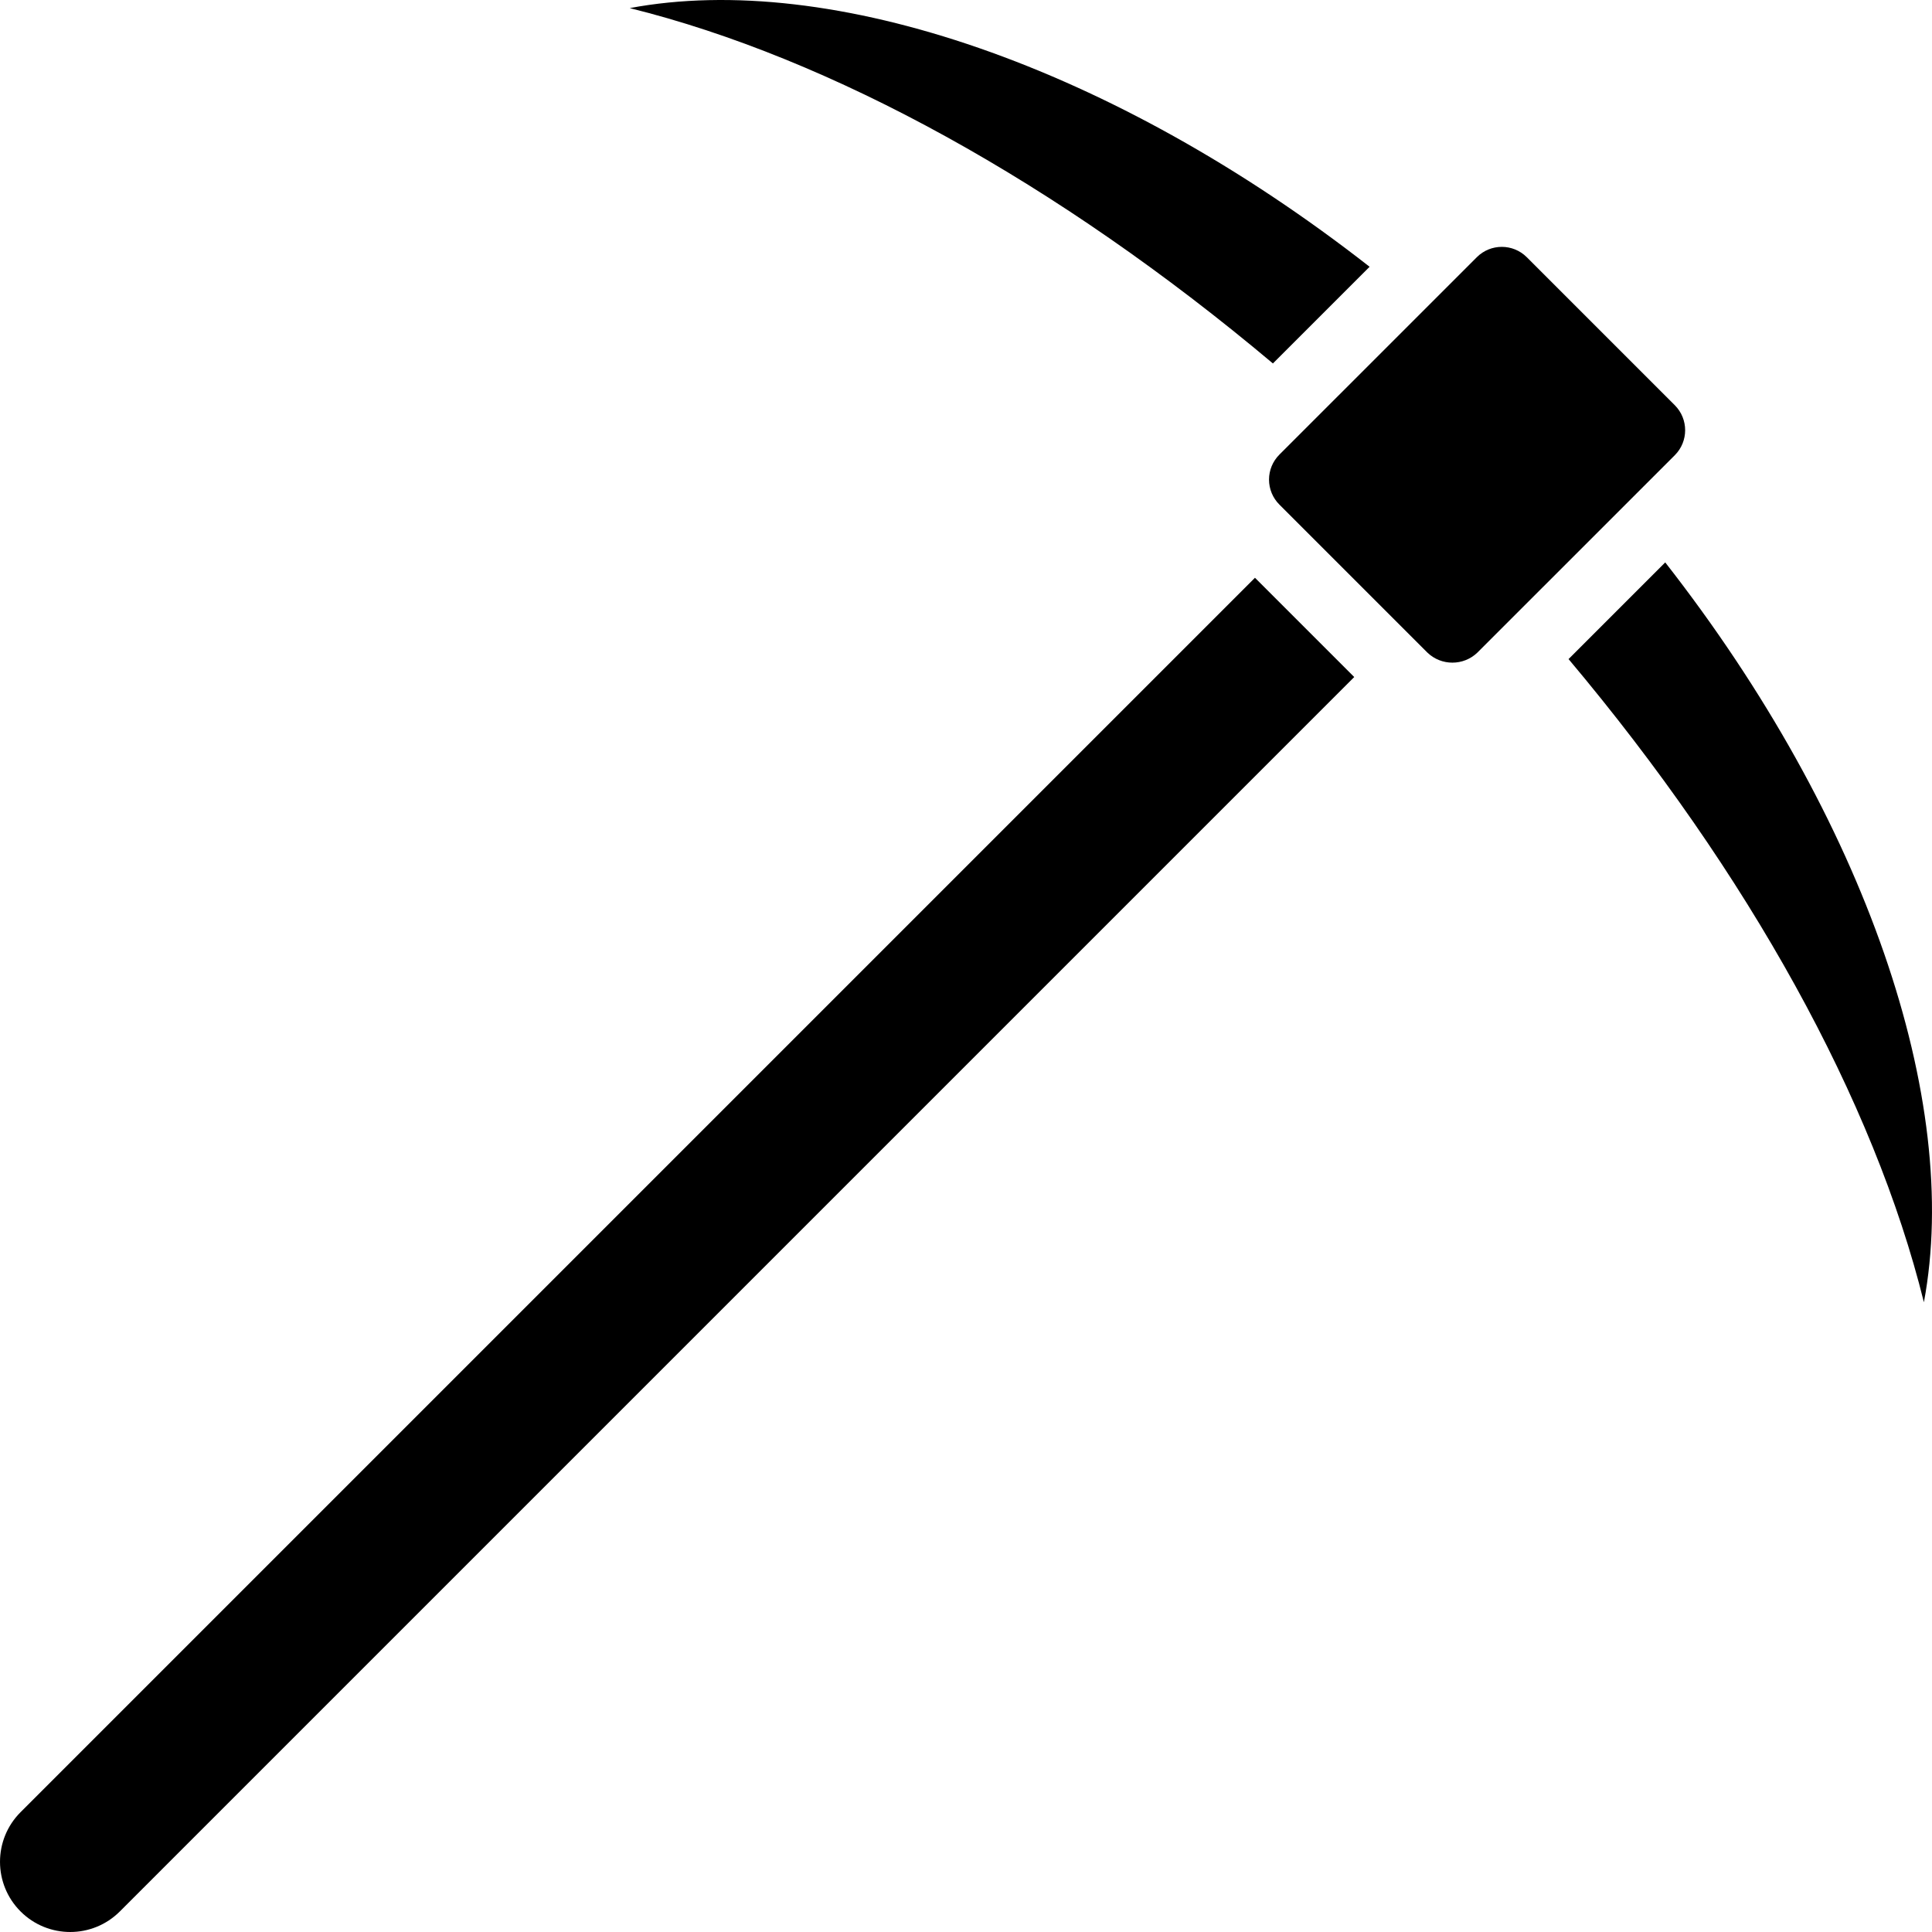
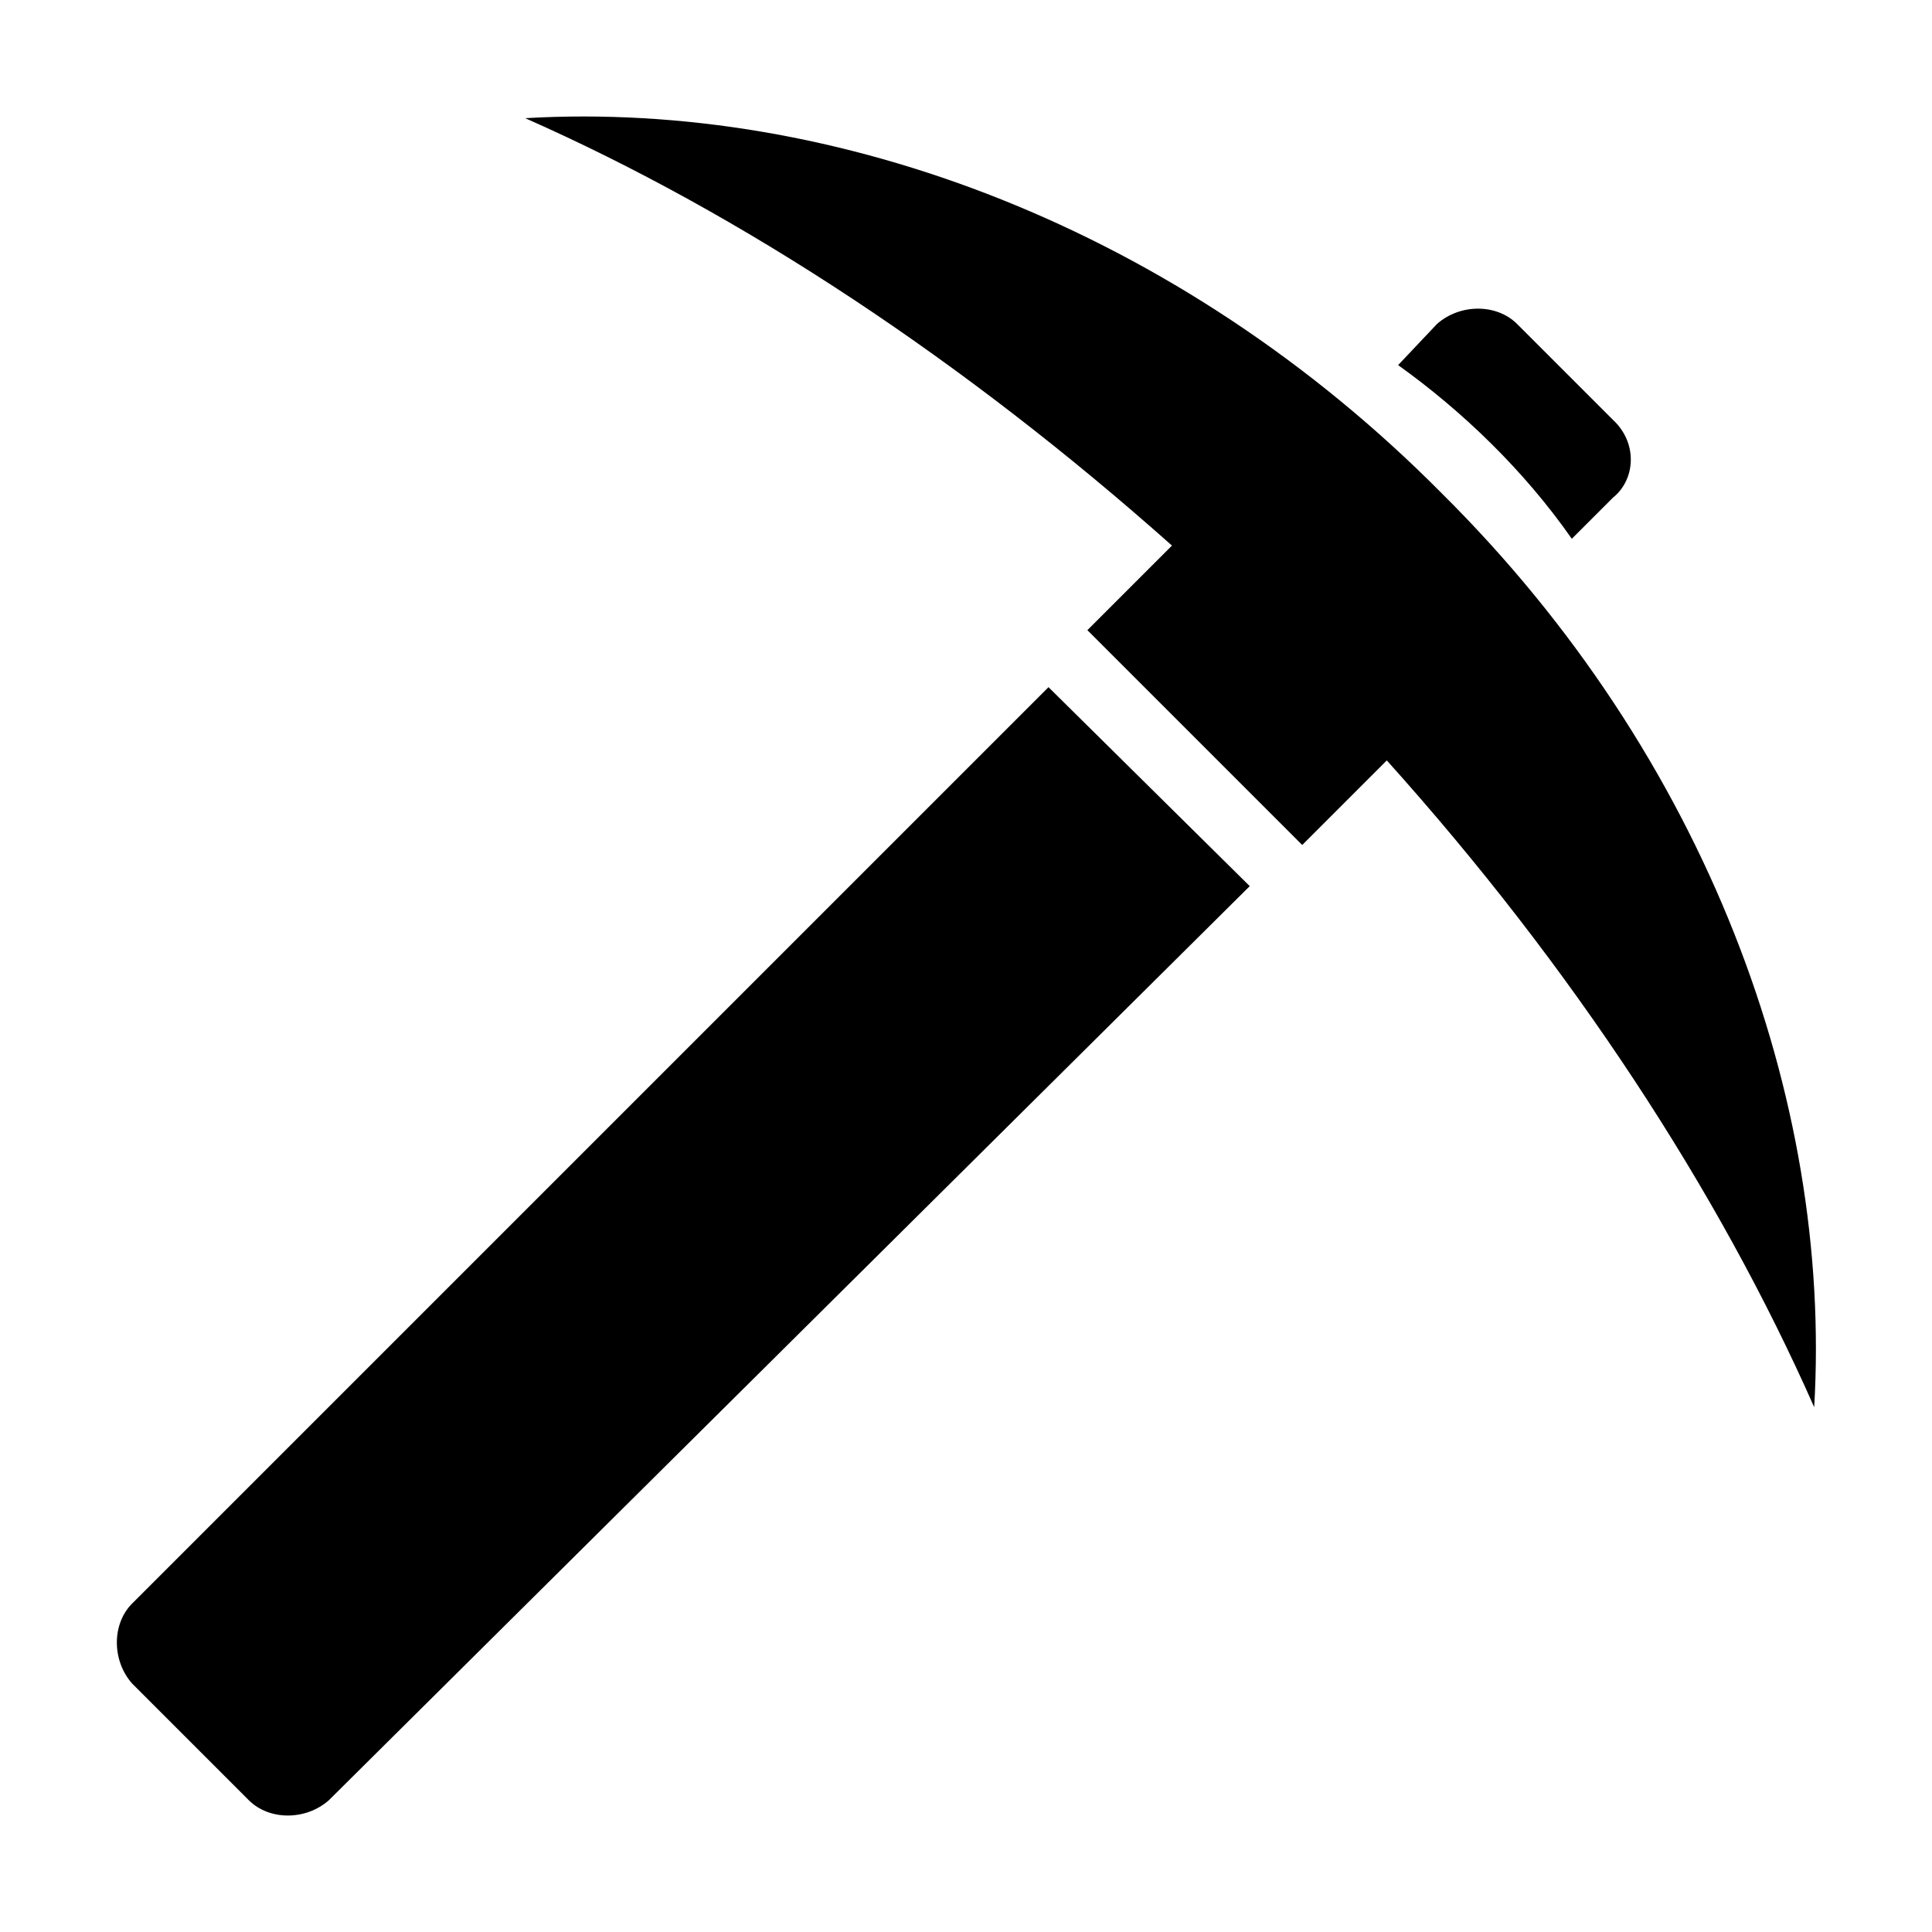
- <svg xmlns="http://www.w3.org/2000/svg" version="1.1" id="Capa_1" x="0px" y="0px" viewBox="0 0 511.745 511.745" style="enable-background:new 0 0 511.745 511.745;" xml:space="preserve">
+ <svg xmlns="http://www.w3.org/2000/svg" version="1.1" id="Capa_1" x="0px" y="0px" viewBox="0 0 511.7 511.7" style="enable-background:new 0 0 511.7 511.7;" xml:space="preserve">
  <g>
-     <g>
-       <g>
-         <path d="M362.778,70.663C294.773,17.502,220.181-7.863,166.8,2.146c53.349,13.213,113.394,46.231,170.368,94.123L362.778,70.663z     " />
-         <path d="M5.448,480.004c-7.261,7.261-7.261,19.034,0,26.295c7.261,7.261,19.034,7.261,26.295,0l326.964-326.964l-26.295-26.295     L5.448,480.004z" />
-         <path d="M441.083,148.968l-25.607,25.607l0,0c47.891,56.972,80.909,117.015,94.124,170.363     C519.601,291.554,494.235,216.97,441.083,148.968z" />
-         <path d="M443.627,107.344l-39.223-39.223c-3.655-3.643-9.568-3.643-13.223,0l-52.304,52.304     c-1.755,1.753-2.741,4.131-2.741,6.612s0.986,4.859,2.741,6.612l39.223,39.223c3.697,3.531,9.517,3.531,13.214,0l52.313-52.304     C447.27,116.912,447.27,110.999,443.627,107.344z" />
-       </g>
-     </g>
+     <path d="M427.2,111.2l-25.4-25.4c-5.4-5.4-15.1-5.4-21.2,0l-10.3,10.9c16.9,12.1,33.3,27.8,46,46l10.9-10.9   C433.2,127,433.8,117.3,427.2,111.2L427.2,111.2z M277.7,182L35,424.7c-5.4,5.4-5.4,15.1,0,21.2l30.9,30.9c5.4,5.4,15.1,5.4,21.2,0   l243.9-242.1L277.7,182L277.7,182z" />
+     <path d="M381.8,130.6C312.2,60.4,221.4,26.5,139.1,31.3c57.5,25.4,116.2,64.2,171.3,113.2l-22.4,22.4l56.9,56.9l22.4-22.4   c49,54.5,87.8,113.8,113.2,171.3C485.3,291,452,200.2,381.8,130.6L381.8,130.6z" />
  </g>
-   <g>
- </g>
-   <g>
- </g>
-   <g>
- </g>
-   <g>
- </g>
-   <g>
- </g>
-   <g>
- </g>
-   <g>
- </g>
-   <g>
- </g>
-   <g>
- </g>
-   <g>
- </g>
-   <g>
- </g>
-   <g>
- </g>
-   <g>
- </g>
-   <g>
- </g>
-   <g>
- </g>
</svg>
